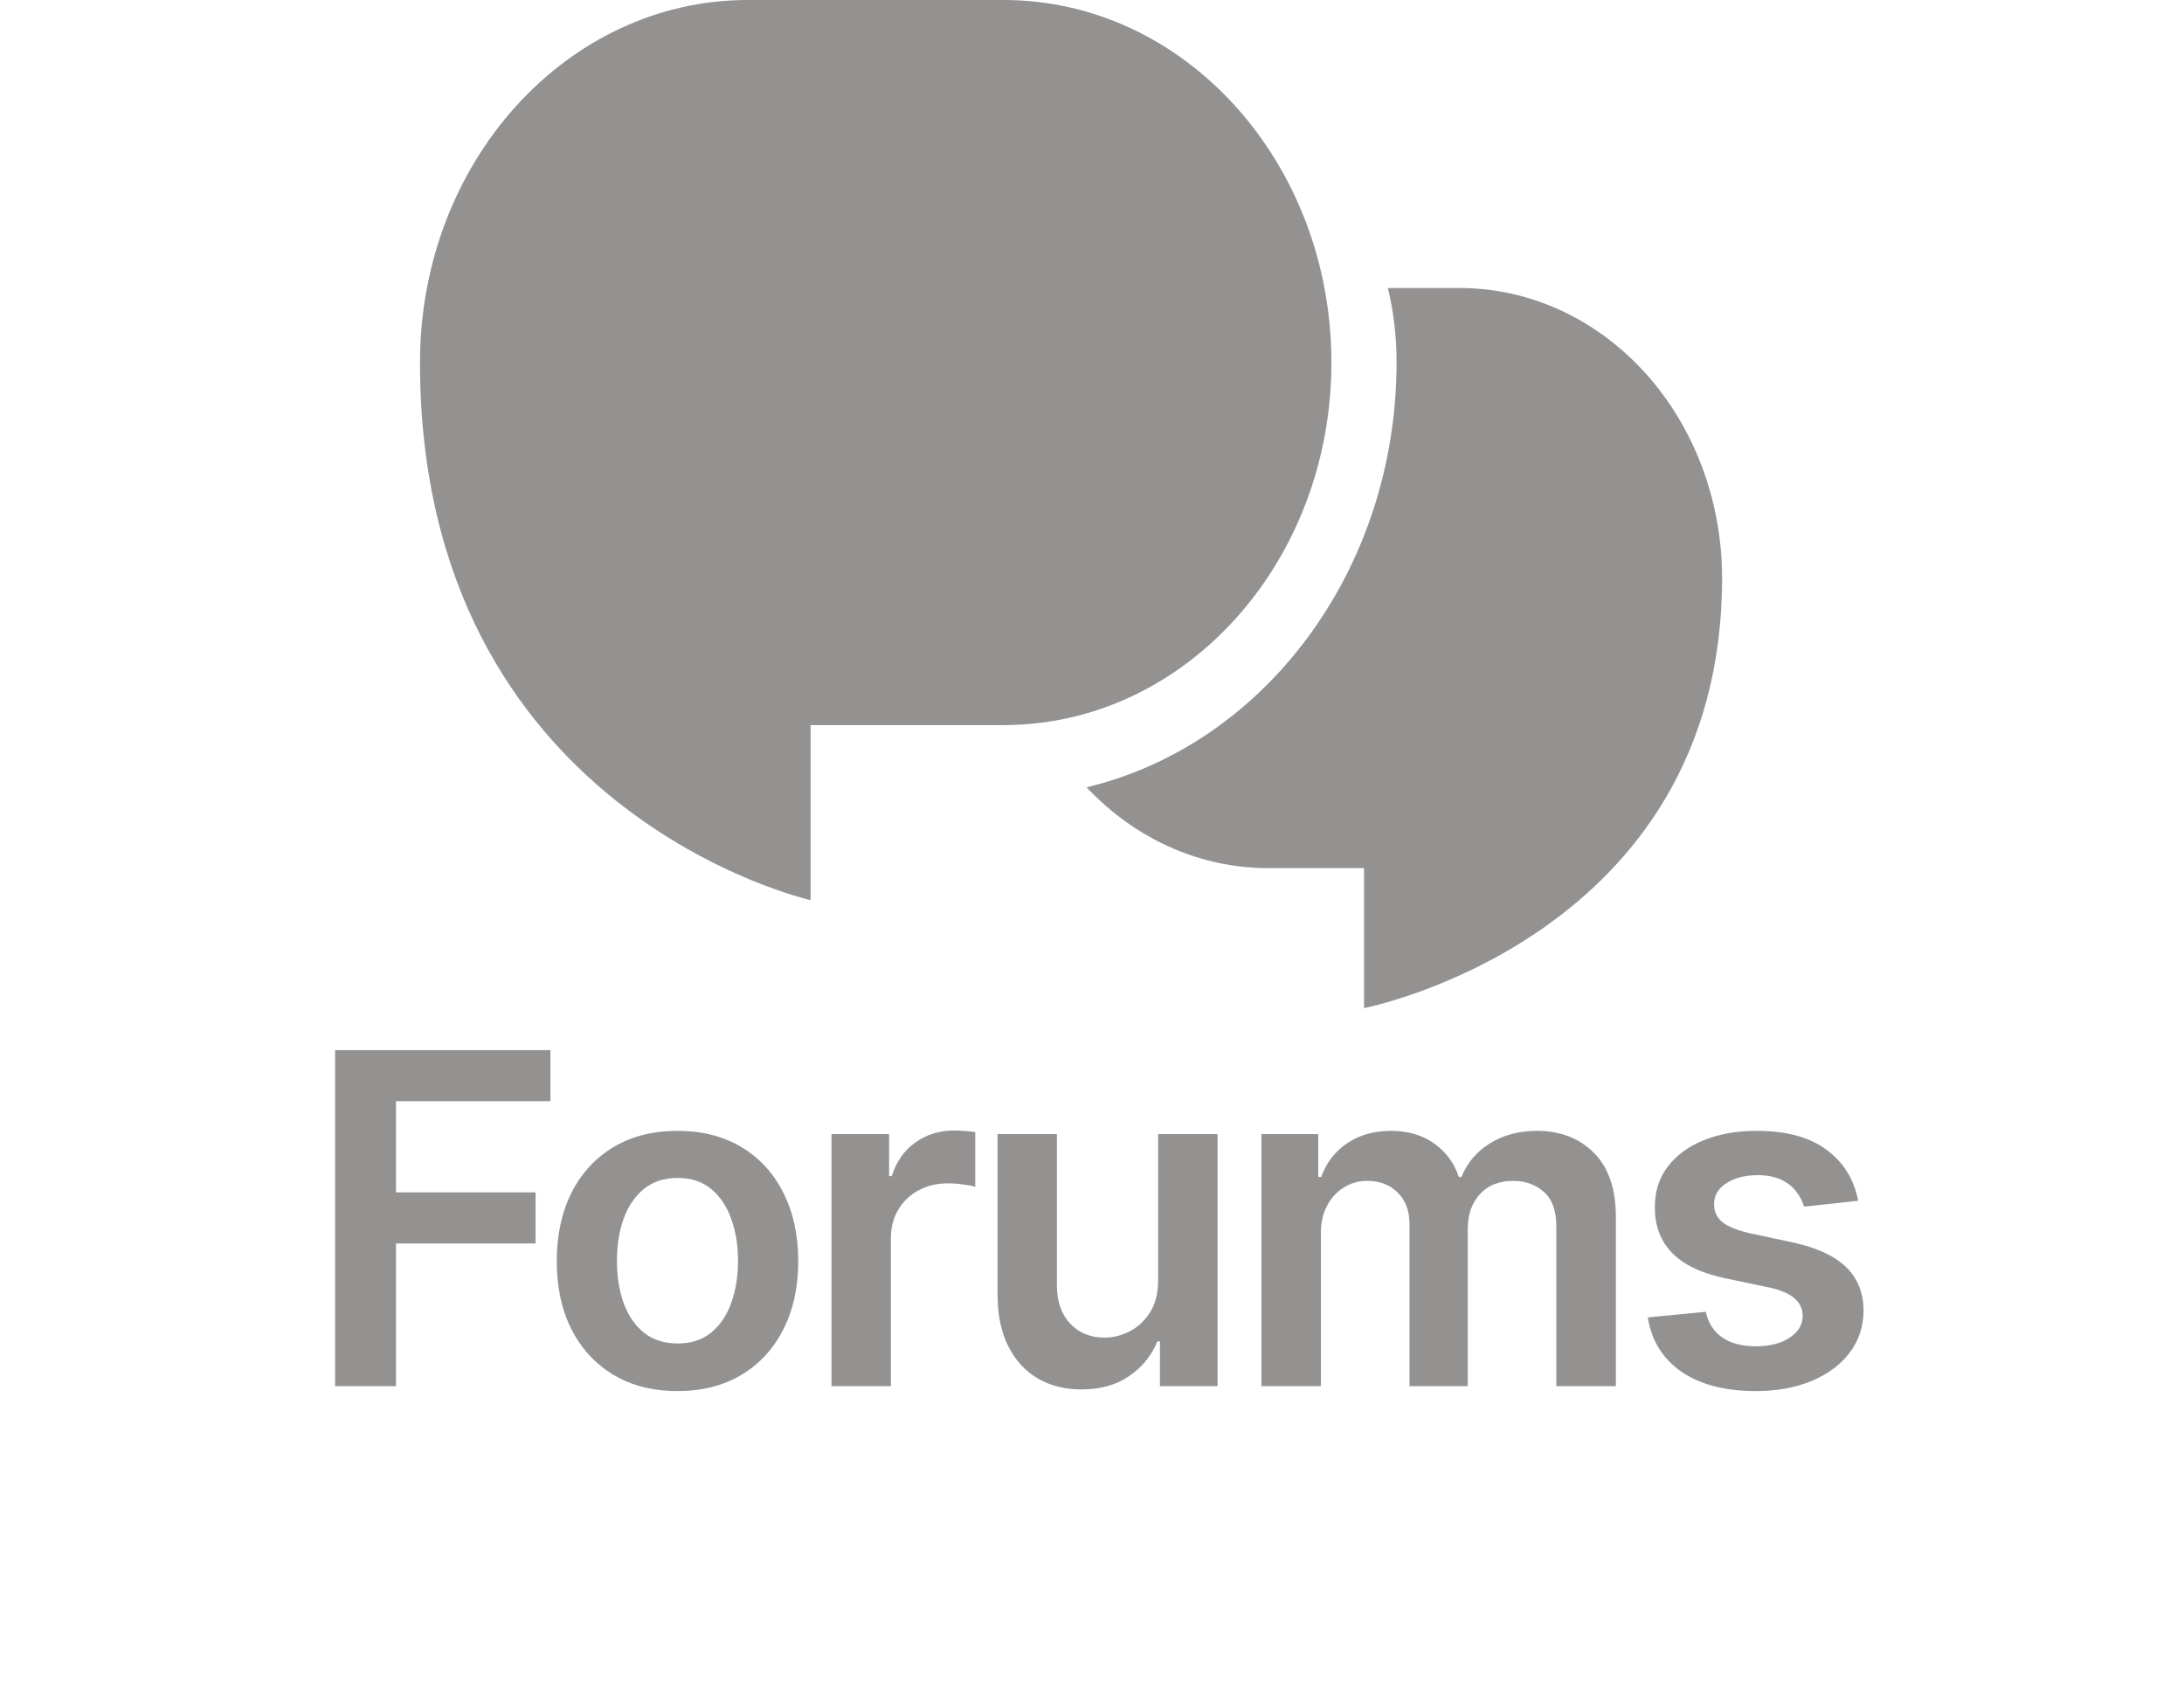
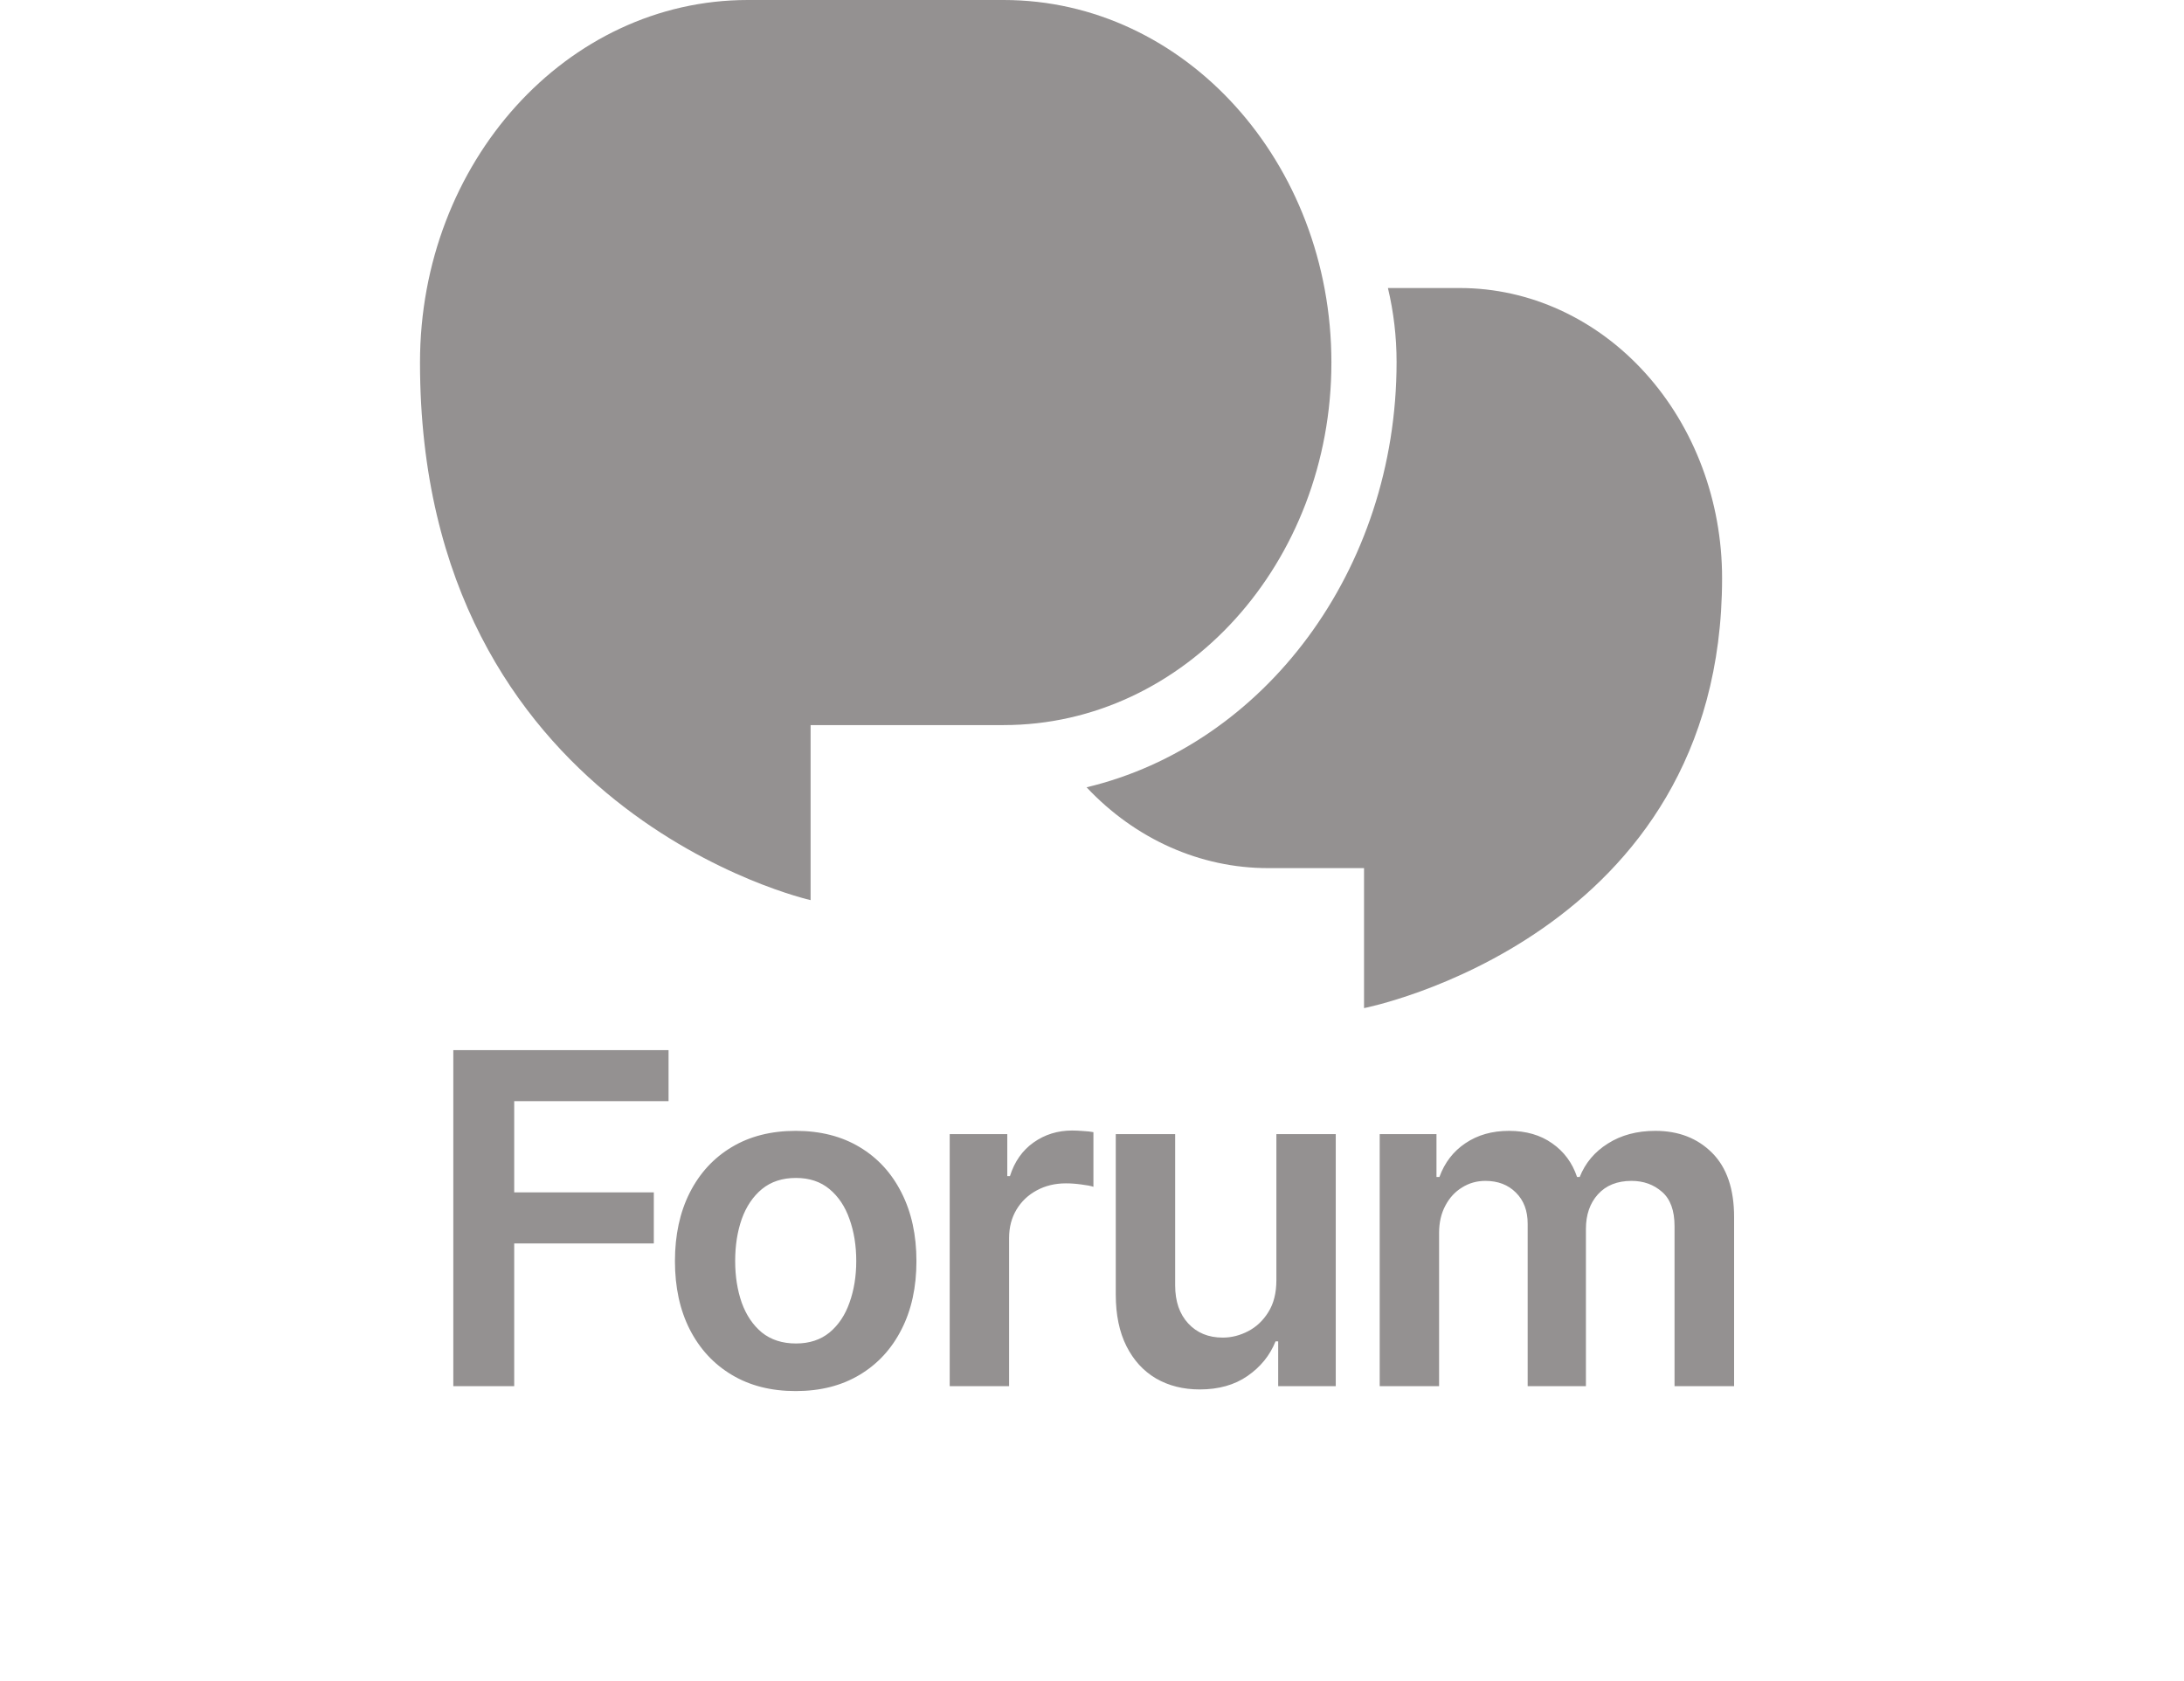
<svg xmlns="http://www.w3.org/2000/svg" width="52" height="40" viewBox="0 0 52 40" fill="none">
  <path d="M10 8.631C10 3.863 13.494 0 17.804 0H23.896C28.207 0 31.7 3.864 31.7 8.631C31.7 13.397 28.206 17.262 23.896 17.262H19.3V21.429C19.3 21.429 10 19.346 10 8.631Z" fill="#949191" />
  <path d="M25.871 18.743C27.033 19.98 28.583 20.669 30.195 20.667H32.477V24C32.477 24 41.002 22.334 41.002 13.762C41.002 11.931 40.344 10.175 39.173 8.88C38.002 7.585 36.415 6.857 34.759 6.857H33.046C33.18 7.419 33.252 8.01 33.252 8.619C33.252 13.586 30.09 17.736 25.871 18.743Z" fill="#949191" />
-   <path d="M7.979 33V25H13.104V26.215H9.428V28.387H12.752V29.602H9.428V33H7.979ZM16.131 33.117C15.545 33.117 15.037 32.988 14.607 32.73C14.177 32.473 13.844 32.112 13.607 31.648C13.373 31.185 13.256 30.643 13.256 30.023C13.256 29.404 13.373 28.861 13.607 28.395C13.844 27.928 14.177 27.566 14.607 27.309C15.037 27.051 15.545 26.922 16.131 26.922C16.716 26.922 17.224 27.051 17.654 27.309C18.084 27.566 18.416 27.928 18.65 28.395C18.887 28.861 19.006 29.404 19.006 30.023C19.006 30.643 18.887 31.185 18.65 31.648C18.416 32.112 18.084 32.473 17.654 32.73C17.224 32.988 16.716 33.117 16.131 33.117ZM16.138 31.984C16.456 31.984 16.722 31.897 16.935 31.723C17.149 31.546 17.308 31.309 17.412 31.012C17.519 30.715 17.572 30.384 17.572 30.02C17.572 29.652 17.519 29.32 17.412 29.023C17.308 28.724 17.149 28.486 16.935 28.309C16.722 28.131 16.456 28.043 16.138 28.043C15.813 28.043 15.542 28.131 15.326 28.309C15.112 28.486 14.952 28.724 14.845 29.023C14.741 29.32 14.689 29.652 14.689 30.02C14.689 30.384 14.741 30.715 14.845 31.012C14.952 31.309 15.112 31.546 15.326 31.723C15.542 31.897 15.813 31.984 16.138 31.984ZM19.798 33V27H21.169V28H21.231C21.341 27.654 21.528 27.387 21.794 27.199C22.062 27.009 22.368 26.914 22.712 26.914C22.79 26.914 22.877 26.918 22.974 26.926C23.073 26.931 23.154 26.94 23.22 26.953V28.254C23.16 28.233 23.065 28.215 22.934 28.199C22.807 28.181 22.683 28.172 22.563 28.172C22.306 28.172 22.074 28.228 21.868 28.34C21.665 28.449 21.505 28.602 21.388 28.797C21.27 28.992 21.212 29.217 21.212 29.473V33H19.798ZM27.575 30.477V27H28.989V33H27.618V31.934H27.556C27.42 32.27 27.198 32.544 26.888 32.758C26.581 32.971 26.202 33.078 25.751 33.078C25.358 33.078 25.01 32.991 24.708 32.816C24.409 32.639 24.174 32.383 24.005 32.047C23.836 31.708 23.751 31.299 23.751 30.82V27H25.165V30.602C25.165 30.982 25.269 31.284 25.478 31.508C25.686 31.732 25.959 31.844 26.298 31.844C26.506 31.844 26.708 31.793 26.903 31.691C27.099 31.59 27.259 31.439 27.384 31.238C27.512 31.035 27.575 30.781 27.575 30.477ZM30.035 33V27H31.387V28.02H31.457C31.582 27.676 31.789 27.408 32.078 27.215C32.367 27.02 32.712 26.922 33.114 26.922C33.52 26.922 33.862 27.021 34.141 27.219C34.422 27.414 34.62 27.681 34.735 28.02H34.797C34.93 27.686 35.154 27.421 35.469 27.223C35.787 27.022 36.163 26.922 36.598 26.922C37.15 26.922 37.601 27.096 37.95 27.445C38.298 27.794 38.473 28.303 38.473 28.973V33H37.055V29.191C37.055 28.819 36.956 28.547 36.758 28.375C36.56 28.201 36.318 28.113 36.032 28.113C35.69 28.113 35.423 28.22 35.231 28.434C35.041 28.645 34.946 28.919 34.946 29.258V33H33.559V29.133C33.559 28.823 33.465 28.576 33.278 28.391C33.093 28.206 32.851 28.113 32.551 28.113C32.348 28.113 32.163 28.165 31.996 28.27C31.83 28.371 31.697 28.516 31.598 28.703C31.499 28.888 31.45 29.104 31.45 29.352V33H30.035ZM44.242 28.586L42.953 28.727C42.916 28.596 42.852 28.474 42.761 28.359C42.673 28.245 42.553 28.152 42.402 28.082C42.251 28.012 42.066 27.977 41.847 27.977C41.553 27.977 41.306 28.04 41.105 28.168C40.907 28.296 40.809 28.461 40.812 28.664C40.809 28.838 40.873 28.98 41.003 29.09C41.136 29.199 41.355 29.289 41.66 29.359L42.683 29.578C43.251 29.701 43.673 29.895 43.949 30.16C44.227 30.426 44.368 30.773 44.371 31.203C44.368 31.581 44.257 31.914 44.039 32.203C43.822 32.49 43.522 32.714 43.136 32.875C42.751 33.036 42.308 33.117 41.808 33.117C41.074 33.117 40.483 32.964 40.035 32.656C39.587 32.346 39.32 31.915 39.234 31.363L40.613 31.23C40.675 31.501 40.808 31.706 41.011 31.844C41.214 31.982 41.479 32.051 41.804 32.051C42.14 32.051 42.41 31.982 42.613 31.844C42.819 31.706 42.921 31.535 42.921 31.332C42.921 31.16 42.855 31.018 42.722 30.906C42.592 30.794 42.389 30.708 42.113 30.648L41.089 30.434C40.514 30.314 40.088 30.112 39.812 29.828C39.536 29.542 39.399 29.18 39.402 28.742C39.399 28.372 39.499 28.052 39.703 27.781C39.908 27.508 40.194 27.297 40.558 27.148C40.925 26.997 41.349 26.922 41.828 26.922C42.531 26.922 43.084 27.072 43.488 27.371C43.894 27.671 44.145 28.076 44.242 28.586Z" fill="#949191" />
+   <path d="M10.793 33V25H15.918V26.215H12.243V28.387H15.567V29.602H12.243V33H10.793ZM18.945 33.117C18.359 33.117 17.851 32.988 17.422 32.73C16.992 32.473 16.659 32.112 16.422 31.648C16.187 31.185 16.07 30.643 16.07 30.023C16.07 29.404 16.187 28.861 16.422 28.395C16.659 27.928 16.992 27.566 17.422 27.309C17.851 27.051 18.359 26.922 18.945 26.922C19.531 26.922 20.039 27.051 20.468 27.309C20.898 27.566 21.23 27.928 21.465 28.395C21.702 28.861 21.82 29.404 21.82 30.023C21.82 30.643 21.702 31.185 21.465 31.648C21.23 32.112 20.898 32.473 20.468 32.73C20.039 32.988 19.531 33.117 18.945 33.117ZM18.953 31.984C19.271 31.984 19.536 31.897 19.75 31.723C19.963 31.546 20.122 31.309 20.226 31.012C20.333 30.715 20.387 30.384 20.387 30.02C20.387 29.652 20.333 29.32 20.226 29.023C20.122 28.724 19.963 28.486 19.75 28.309C19.536 28.131 19.271 28.043 18.953 28.043C18.627 28.043 18.357 28.131 18.14 28.309C17.927 28.486 17.767 28.724 17.66 29.023C17.556 29.32 17.504 29.652 17.504 30.02C17.504 30.384 17.556 30.715 17.66 31.012C17.767 31.309 17.927 31.546 18.14 31.723C18.357 31.897 18.627 31.984 18.953 31.984ZM22.612 33V27H23.983V28H24.046C24.155 27.654 24.343 27.387 24.608 27.199C24.877 27.009 25.183 26.914 25.526 26.914C25.605 26.914 25.692 26.918 25.788 26.926C25.887 26.931 25.969 26.94 26.034 26.953V28.254C25.974 28.233 25.879 28.215 25.749 28.199C25.621 28.181 25.498 28.172 25.378 28.172C25.12 28.172 24.888 28.228 24.683 28.34C24.48 28.449 24.319 28.602 24.202 28.797C24.085 28.992 24.026 29.217 24.026 29.473V33H22.612ZM30.39 30.477V27H31.804V33H30.433V31.934H30.37C30.235 32.27 30.012 32.544 29.702 32.758C29.395 32.971 29.016 33.078 28.566 33.078C28.172 33.078 27.825 32.991 27.523 32.816C27.223 32.639 26.989 32.383 26.82 32.047C26.65 31.708 26.566 31.299 26.566 30.82V27H27.98V30.602C27.98 30.982 28.084 31.284 28.292 31.508C28.5 31.732 28.774 31.844 29.113 31.844C29.321 31.844 29.523 31.793 29.718 31.691C29.913 31.59 30.073 31.439 30.198 31.238C30.326 31.035 30.39 30.781 30.39 30.477ZM32.85 33V27H34.202V28.02H34.272C34.397 27.676 34.604 27.408 34.893 27.215C35.182 27.02 35.527 26.922 35.928 26.922C36.334 26.922 36.677 27.021 36.956 27.219C37.237 27.414 37.435 27.681 37.549 28.02H37.612C37.745 27.686 37.968 27.421 38.284 27.223C38.601 27.022 38.978 26.922 39.413 26.922C39.965 26.922 40.415 27.096 40.764 27.445C41.113 27.794 41.288 28.303 41.288 28.973V33H39.87V29.191C39.87 28.819 39.771 28.547 39.573 28.375C39.375 28.201 39.133 28.113 38.846 28.113C38.505 28.113 38.238 28.22 38.045 28.434C37.855 28.645 37.76 28.919 37.76 29.258V33H36.373V29.133C36.373 28.823 36.28 28.576 36.092 28.391C35.907 28.206 35.665 28.113 35.366 28.113C35.163 28.113 34.978 28.165 34.811 28.27C34.644 28.371 34.511 28.516 34.413 28.703C34.314 28.888 34.264 29.104 34.264 29.352V33H32.85Z" fill="#949191" />
</svg>
